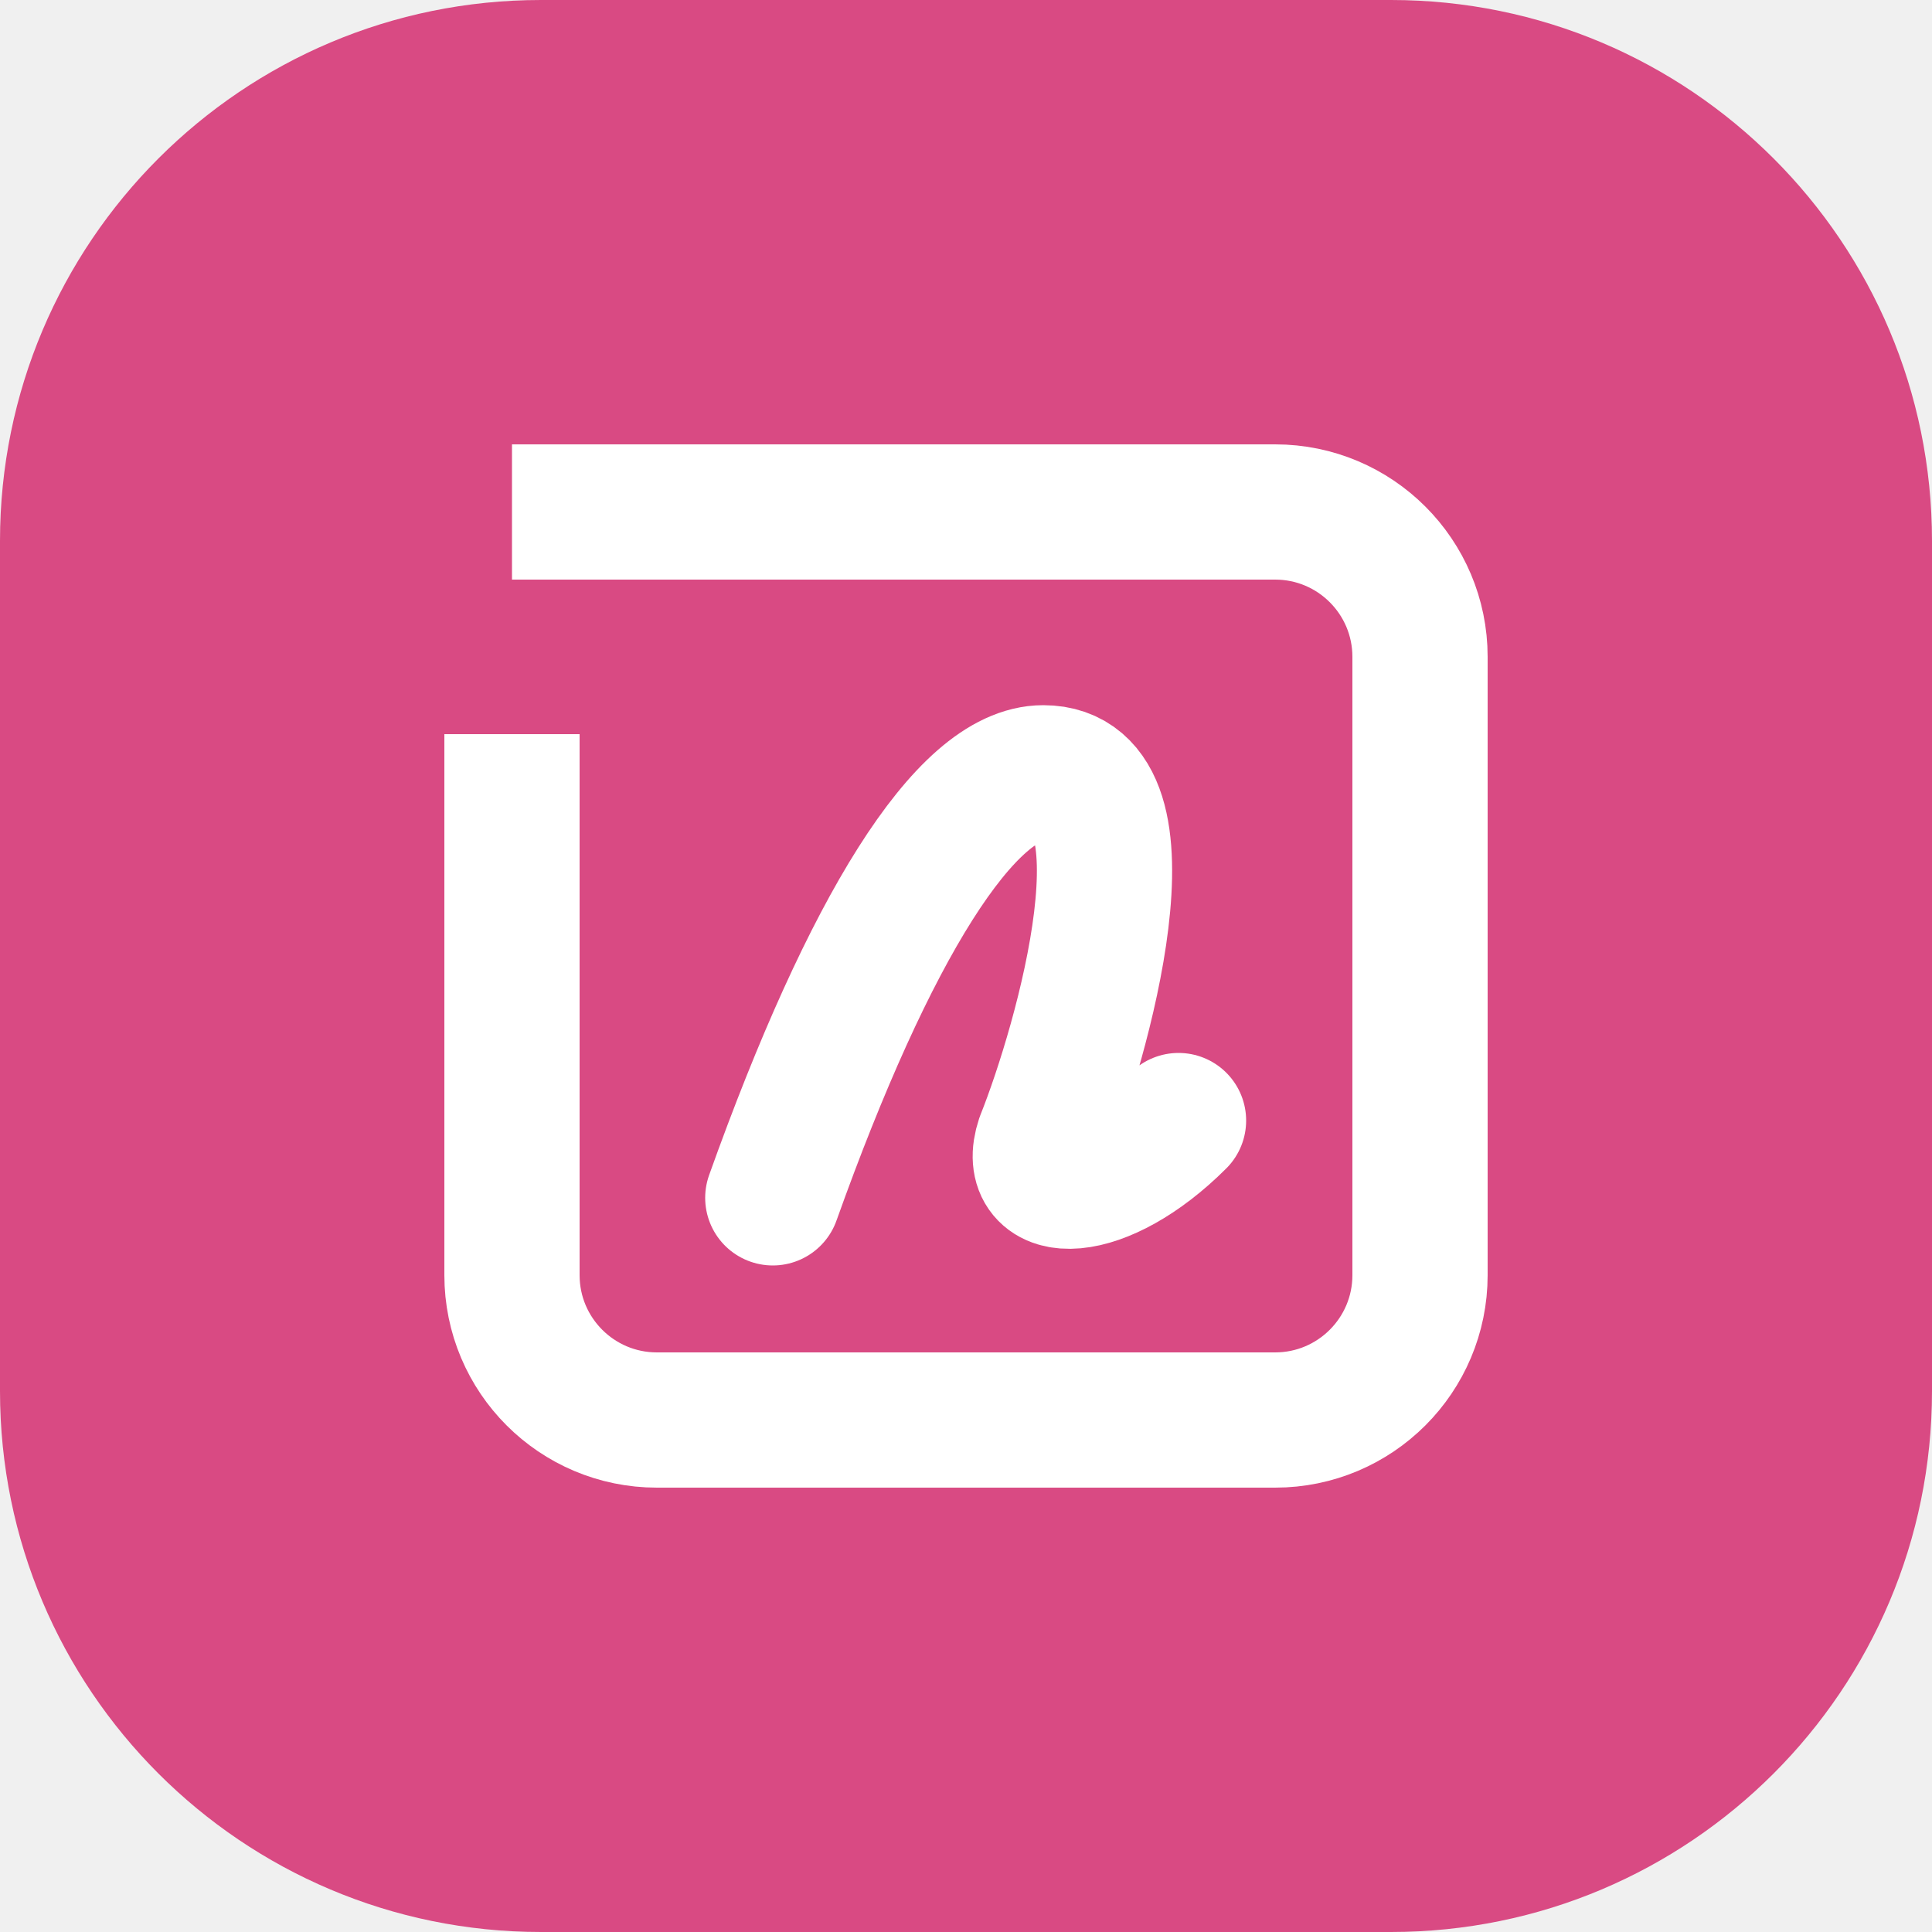
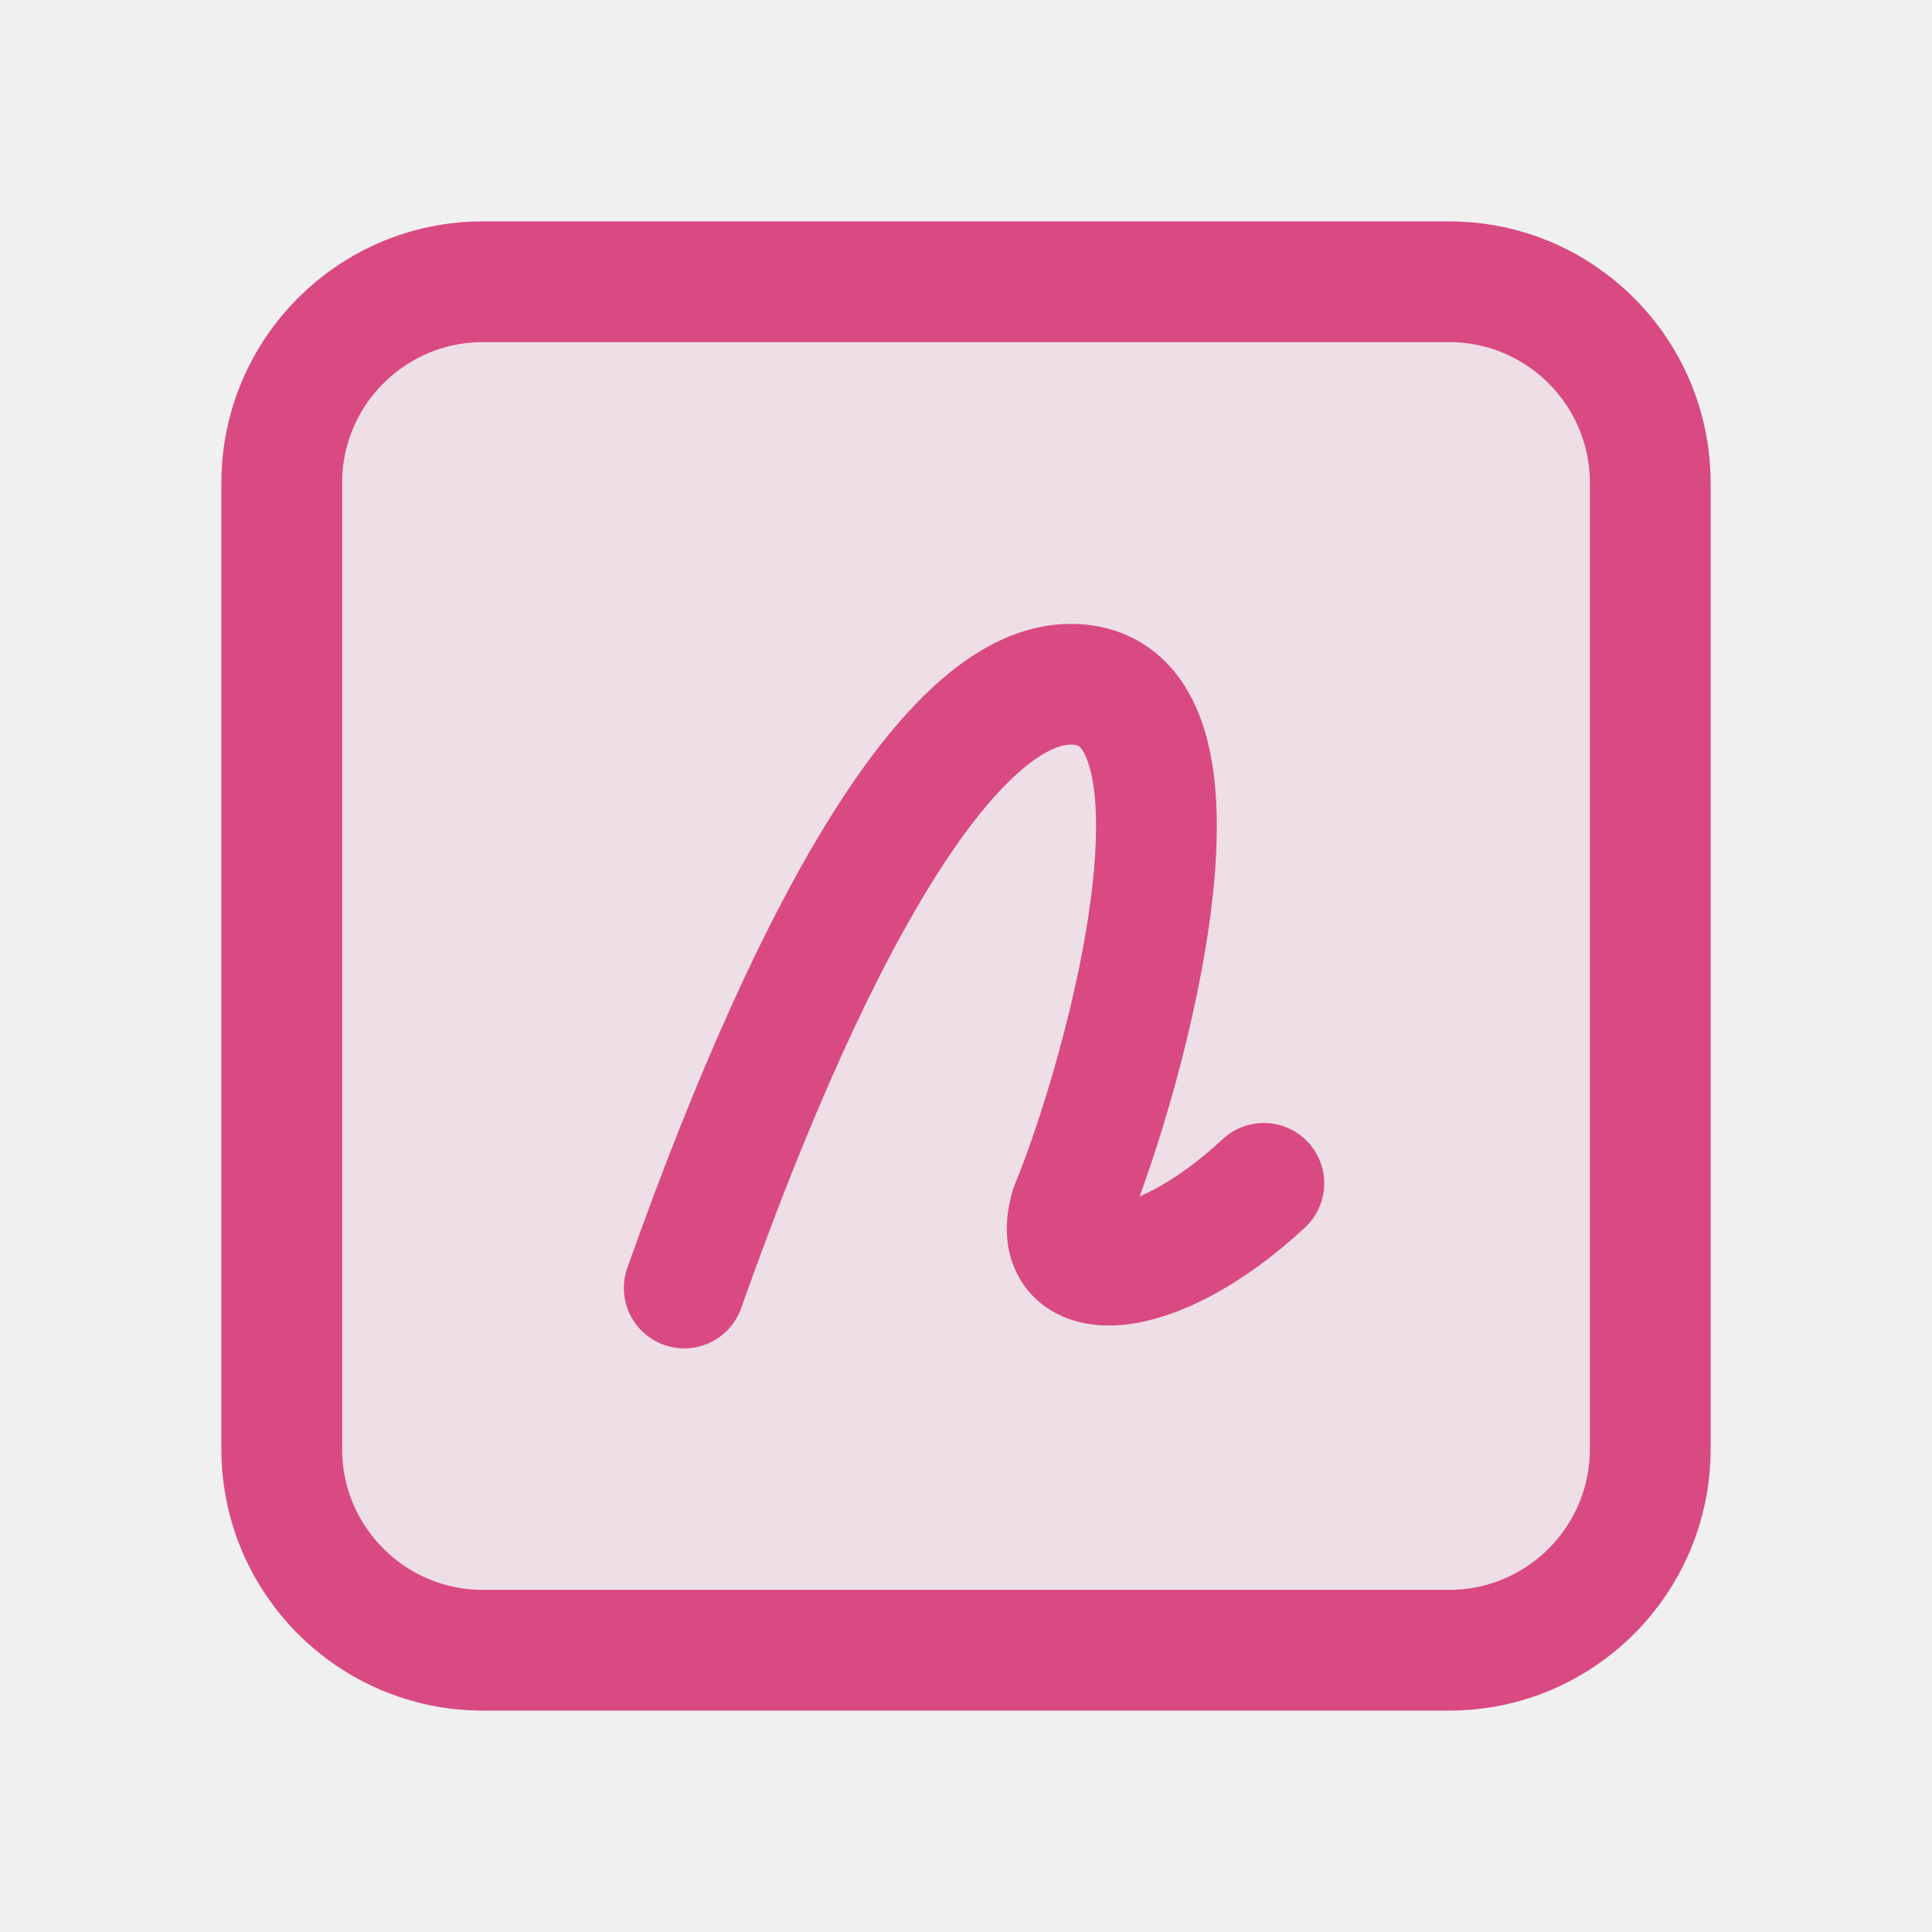
- <svg xmlns="http://www.w3.org/2000/svg" viewBox="0 0 100 100" fill="none">
-   <rect width="100" height="100" rx="28" fill="#D94A83" />
-   <path d="M26.5 26.5H66a7.5 7.5 0 0 1 7.5 7.5V66a7.5 7.5 0 0 1-7.5 7.5H34a7.5 7.5 0 0 1-7.5-7.5V38" stroke="white" stroke-width="7" stroke-linejoin="round" />
-   <path d="M40 62c5-14 10-22 14-22 6 0 2 14 0 19-1 3 3 3 7-1" stroke="white" stroke-width="7" stroke-linecap="round" stroke-linejoin="round" />
+ <svg xmlns="http://www.w3.org/2000/svg" viewBox="0 0 24 24" fill="none" stroke="#D94A83" stroke-width="1.5" stroke-linecap="round" stroke-linejoin="round">
+   <rect x="3.5" y="3.5" width="17" height="17" rx="2.5" fill="#D94A83" fill-opacity=".1" />
+   <path d="M8.5 16c1.7-4.8 3.4-7.5 4.8-7.5 2 0 .7 4.8 0 6.5-.3 1 1 1 2.4-.3" />
</svg>
